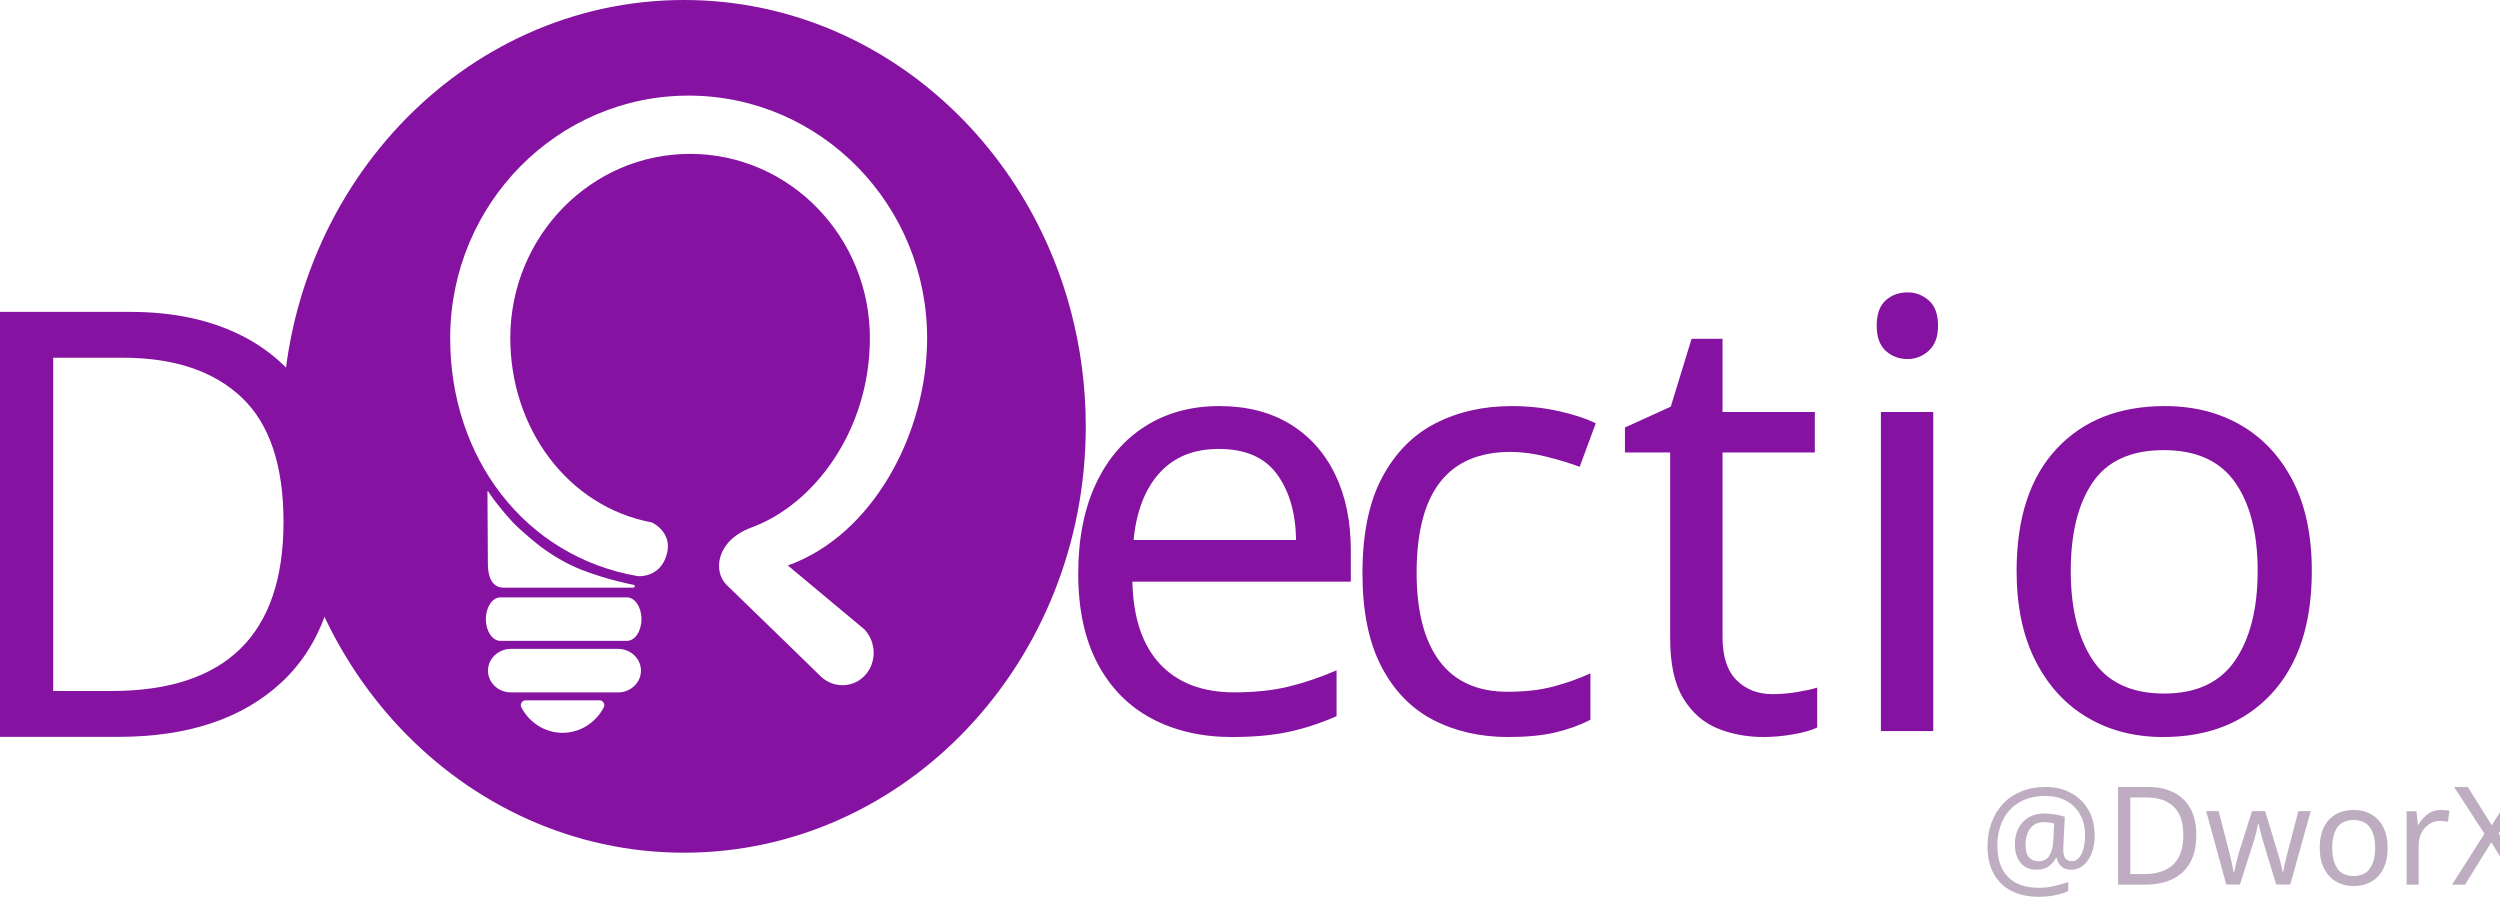
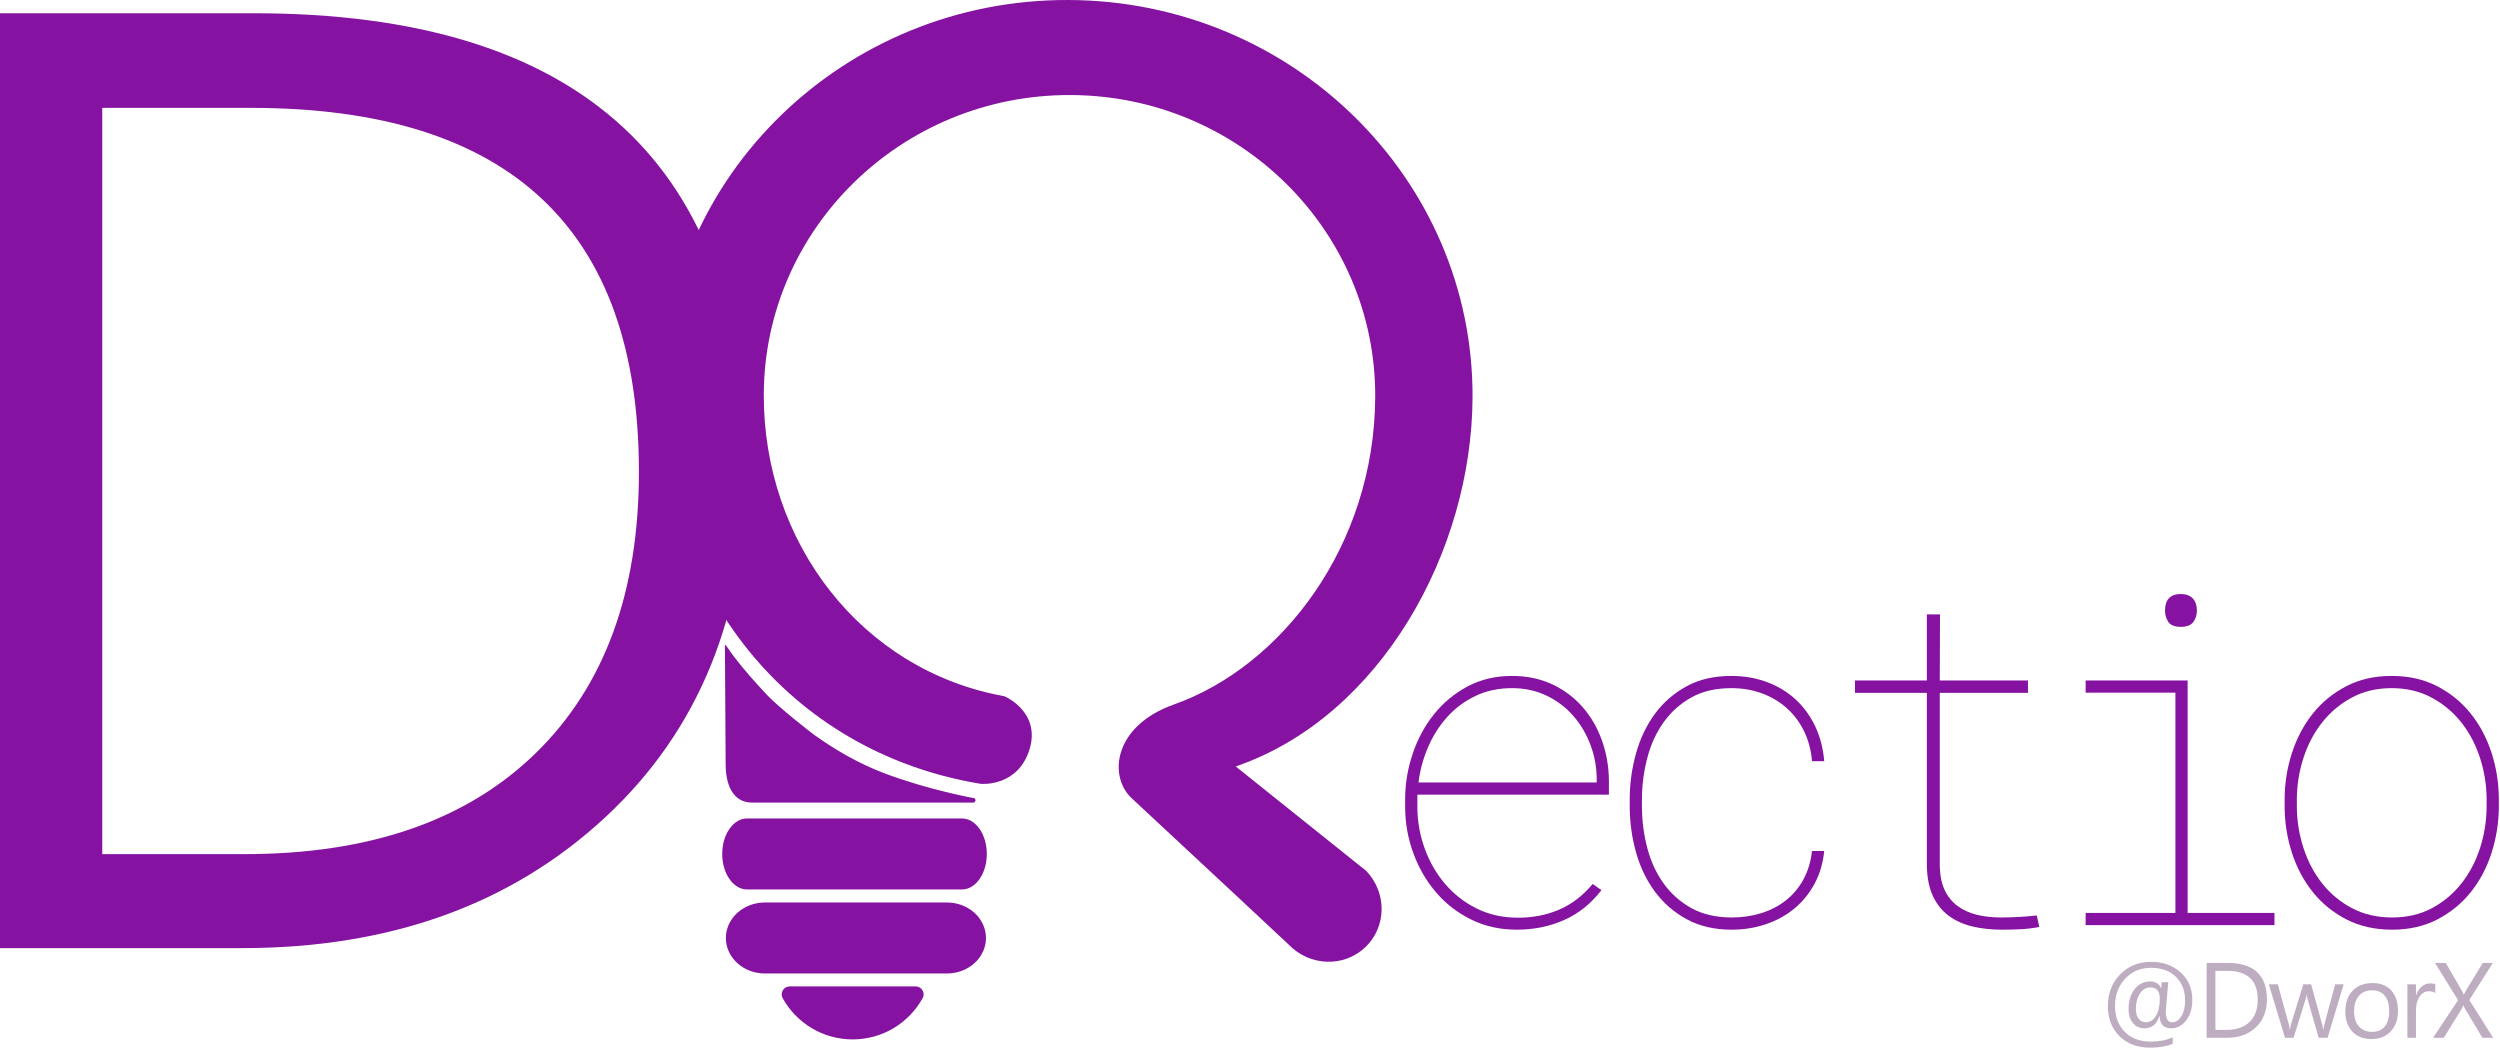
- <svg xmlns="http://www.w3.org/2000/svg" width="100%" height="100%" viewBox="0 0 877 315" version="1.1" xml:space="preserve" style="fill-rule:evenodd;clip-rule:evenodd;stroke-linejoin:round;stroke-miterlimit:1.414;">
-   <path d="M239.944,0c64.51,0 118.956,46.092 135.663,108.909c3.438,12.929 5.278,26.566 5.278,40.656c0,82.547 -63.153,149.564 -140.941,149.564c-77.788,0 -140.941,-67.017 -140.941,-149.564c0,-82.547 63.153,-149.565 140.941,-149.565Zm-29.61,245.673c1.246,0 2.053,1.389 1.453,2.522c-2.8,5.291 -8.215,8.877 -14.439,8.877c-6.224,0 -11.639,-3.586 -14.438,-8.877c-0.6,-1.133 0.207,-2.522 1.453,-2.522l25.971,0Zm6.468,-2.776c4.448,-0.002 8.049,-3.419 8.049,-7.633c0,-4.215 -3.604,-7.635 -8.049,-7.635l-37.562,0c-4.445,0 -8.048,3.42 -8.048,7.635c0,4.215 3.603,7.633 8.048,7.633l37.562,0Zm11.741,-59.652c0.151,0.029 1.369,0.585 2.646,1.731c1.956,1.755 4.052,4.894 2.671,9.641c-2.372,8.149 -9.846,7.535 -10.137,7.485c-39.621,-6.83 -65.953,-41.573 -65.8,-83.784c0.171,-46.97 37.795,-84.957 83.967,-84.776c46.171,0.181 83.517,38.462 83.346,85.432c-0.12,33.102 -19.007,68.728 -48.857,79.396l26.906,22.449c4.32,4.687 4.245,12.042 -0.165,16.424c-4.408,4.38 -11.481,4.135 -15.806,-0.551c0,0 -17.935,-17.494 -32.398,-31.484c-4.821,-4.664 -3.828,-15.535 8.716,-20.164c22.114,-8.162 41.407,-34.075 41.524,-66.19c0.129,-35.669 -28.026,-64.738 -62.836,-64.874c-34.81,-0.137 -63.177,28.71 -63.306,64.379c-0.116,31.741 20.089,59.337 49.529,64.886Zm-8.636,41.579c2.829,-0.004 5.117,-3.42 5.117,-7.632c0,-4.216 -2.291,-7.633 -5.117,-7.633l-44.353,0c-2.826,0 -5.117,3.417 -5.117,7.633c0,4.215 2.291,7.632 5.117,7.632l44.353,0Zm2.295,-18.676c0.502,-0.004 0.677,-0.689 0.244,-0.949c0,0 -9.437,-1.748 -18.701,-5.418c-5.365,-2.125 -10.258,-5.164 -14.301,-8.185c-0.899,-0.672 -7.282,-5.874 -9.705,-8.542c-5.655,-6.229 -7.742,-9.539 -8.461,-10.623c-0.092,-0.138 -0.149,-0.182 -0.184,-0.172c-0.05,0.016 -0.099,0.071 -0.097,0.188c0.005,0.311 0.15,25.502 0.15,25.502c0,4.215 1.419,8.199 5.479,8.199l45.576,0Z" style="fill:#8512a1;" />
-   <text x="366.757px" y="256.453px" style="font-family:'RobotoMonoNerdFontComplete-Thin', 'RobotoMono NF';font-weight:250;font-size:208.8px;fill:#8512a1;">e<tspan x="466.463px 566.169px 665.875px 765.581px " y="256.453px 256.453px 256.453px 256.453px ">ctio</tspan>
-   </text>
-   <text x="694.433px" y="310.331px" style="font-family:'SegoeUISymbol', 'Segoe UI Symbol', sans-serif;font-size:48px;fill:#beacc1;">@<tspan x="738.357px 770.093px 802.72px 828.925px 843.692px " y="310.331px 310.331px 310.331px 310.331px 310.331px ">DworX</tspan>
-   </text>
-   <text x="-20.391px" y="258.492px" style="font-family:'RobotoMonoNerdFontComplete-Thin', 'RobotoMono NF';font-weight:250;font-size:208.8px;fill:#8512a1;">D</text>
+ <svg xmlns="http://www.w3.org/2000/svg" width="100%" height="100%" viewBox="0 0 1127 473" version="1.1" xml:space="preserve" style="fill-rule:evenodd;clip-rule:evenodd;stroke-linejoin:round;stroke-miterlimit:1.414;">
+   <path d="M0,427.413l0,-421.445l114.237,0c148.117,0 222.175,68.523 222.175,205.569c0,65.278 -21.187,117.577 -63.56,156.897c-42.374,39.32 -96.963,58.979 -163.769,58.979l-109.083,0Zm46.096,-378.785l0,336.412l64.133,0c56.307,0 100.017,-15.127 131.129,-45.38c31.112,-30.253 46.668,-72.579 46.668,-126.978c0,-109.369 -58.311,-164.054 -174.934,-164.054l-66.996,0Z" style="fill:#8512a1;fill-rule:nonzero;" />
+   <path d="M412.752,444.669c2.723,0 4.486,2.913 3.175,5.287c-6.117,11.091 -17.95,18.608 -31.55,18.608c-13.6,0 -25.432,-7.517 -31.549,-18.608c-1.311,-2.374 0.451,-5.287 3.175,-5.287l56.749,0Zm14.134,-5.819l-82.077,0c-9.712,0 -17.586,-7.164 -17.586,-16c0,-8.836 7.874,-16.005 17.586,-16.005l82.077,0c9.712,0 17.586,7.169 17.586,16.005c0,8.833 -7.868,15.995 -17.586,16Zm25.655,-125.041c0.33,0.059 2.991,1.225 5.782,3.627c4.274,3.679 8.854,10.258 5.835,20.209c-5.182,17.083 -21.514,15.796 -22.149,15.691c-86.577,-14.317 -144.115,-87.146 -143.78,-175.628c0.374,-98.459 82.586,-178.086 183.475,-177.707c100.889,0.38 182.495,80.624 182.121,179.083c-0.263,69.387 -41.533,144.067 -106.759,166.428l58.793,47.059c9.439,9.824 9.276,25.241 -0.359,34.427c-9.632,9.183 -25.089,8.669 -34.539,-1.156c0,0 -39.189,-36.67 -70.792,-65.996c-10.535,-9.776 -8.365,-32.563 19.045,-42.268c48.321,-17.108 90.477,-71.427 90.733,-138.747c0.284,-74.768 -61.24,-135.702 -137.303,-135.988c-76.063,-0.287 -138.046,60.183 -138.33,134.95c-0.253,66.537 43.897,124.383 108.227,136.016Zm-18.871,87.158l-96.915,0c-6.175,0 -11.181,-7.164 -11.181,-16c0,-8.836 5.006,-16 11.181,-16l96.915,0c6.175,0 11.181,7.164 11.181,16c0,8.831 -5,15.991 -11.181,16Zm5.014,-39.149l-99.588,0c-8.87,0 -11.971,-8.352 -11.971,-17.188c0,0 -0.318,-52.805 -0.329,-53.457c-0.004,-0.246 0.104,-0.361 0.213,-0.393c0.076,-0.023 0.201,0.07 0.401,0.359c1.571,2.272 6.132,9.212 18.49,22.269c5.293,5.593 19.241,16.497 21.206,17.905c8.835,6.332 19.525,12.703 31.248,17.158c20.243,7.694 40.865,11.356 40.865,11.356c0.946,0.546 0.562,1.981 -0.535,1.991Z" style="fill:#8512a1;" />
+   <g>
+     <path d="M683.804,419.1c-7.544,0 -14.392,-1.513 -20.543,-4.537c-6.152,-3.025 -11.419,-7.086 -15.803,-12.184c-4.384,-5.097 -7.799,-10.943 -10.246,-17.536c-2.447,-6.593 -3.705,-13.457 -3.773,-20.594l0,-4.486c0.068,-6.865 1.224,-13.594 3.467,-20.187c2.243,-6.593 5.437,-12.472 9.583,-17.638c4.146,-5.165 9.176,-9.328 15.089,-12.489c5.914,-3.16 12.609,-4.741 20.085,-4.741c6.661,0 12.676,1.258 18.046,3.773c5.369,2.514 9.94,5.93 13.713,10.246c3.772,4.316 6.678,9.329 8.717,15.038c2.039,5.709 3.092,11.725 3.16,18.046l0,6.423l-86.354,0l0,6.015c0.068,6.321 1.189,12.455 3.364,18.402c2.175,5.948 5.217,11.215 9.125,15.803c3.908,4.588 8.598,8.258 14.07,11.011c5.471,2.753 11.571,4.163 18.3,4.231c6.865,0.068 13.169,-1.121 18.913,-3.568c5.743,-2.447 10.824,-6.321 15.242,-11.623l3.976,2.753c-4.69,6.117 -10.315,10.62 -16.874,13.509c-6.559,2.888 -13.644,4.333 -21.257,4.333Zm-2.141,-108.886c-6.117,0 -11.622,1.172 -16.516,3.517c-4.894,2.345 -9.125,5.489 -12.693,9.431c-3.569,3.942 -6.457,8.479 -8.666,13.611c-2.209,5.131 -3.654,10.45 -4.333,15.955l80.339,0l0,-1.325c0,-5.438 -0.935,-10.637 -2.804,-15.599c-1.869,-4.962 -4.469,-9.346 -7.799,-13.152c-3.331,-3.806 -7.341,-6.831 -12.031,-9.074c-4.69,-2.243 -9.855,-3.364 -15.497,-3.364Z" style="fill:#8512a1;fill-rule:nonzero;" />
+     <path d="M780.656,413.594c4.689,0 9.124,-0.646 13.304,-1.937c4.181,-1.291 7.885,-3.211 11.113,-5.76c3.229,-2.549 5.863,-5.693 7.902,-9.431c2.039,-3.738 3.33,-8.02 3.874,-12.846l5.505,0c-0.543,5.505 -2.005,10.45 -4.384,14.834c-2.378,4.384 -5.42,8.105 -9.124,11.164c-3.705,3.059 -7.987,5.404 -12.846,7.035c-4.86,1.631 -9.975,2.447 -15.344,2.447c-7.749,0 -14.495,-1.564 -20.238,-4.69c-5.743,-3.127 -10.518,-7.256 -14.325,-12.387c-3.806,-5.132 -6.643,-10.994 -8.513,-17.587c-1.869,-6.593 -2.837,-13.39 -2.905,-20.391l0,-4.282c0.068,-6.933 1.036,-13.713 2.905,-20.34c1.87,-6.627 4.69,-12.506 8.463,-17.638c3.772,-5.131 8.513,-9.26 14.222,-12.387c5.709,-3.126 12.438,-4.69 20.187,-4.69c5.777,0 11.13,0.918 16.057,2.753c4.928,1.835 9.227,4.435 12.897,7.799c3.671,3.365 6.627,7.409 8.87,12.133c2.243,4.724 3.603,9.974 4.078,15.752l-5.505,0c-0.408,-4.962 -1.597,-9.465 -3.568,-13.509c-1.971,-4.044 -4.571,-7.511 -7.8,-10.399c-3.228,-2.889 -6.967,-5.115 -11.215,-6.678c-4.248,-1.564 -8.853,-2.345 -13.814,-2.345c-7.001,0 -13.016,1.41 -18.046,4.231c-5.03,2.82 -9.193,6.559 -12.489,11.215c-3.297,4.655 -5.727,9.957 -7.29,15.904c-1.563,5.948 -2.379,12.014 -2.447,18.199l0,4.282c0.068,6.321 0.884,12.438 2.447,18.352c1.563,5.913 3.993,11.18 7.29,15.802c3.296,4.622 7.476,8.343 12.54,11.164c5.064,2.821 11.13,4.231 18.199,4.231Z" style="fill:#8512a1;fill-rule:nonzero;" />
+     <path d="M874.55,276.977l-0.102,29.77l39.762,0l0,5.608l-39.762,0l0,78.3c0.136,4.282 0.901,7.867 2.294,10.756c1.394,2.888 3.314,5.233 5.761,7.035c2.447,1.801 5.318,3.109 8.615,3.925c3.296,0.815 6.916,1.223 10.858,1.223c5.505,0 10.909,-0.306 16.21,-0.917l1.122,5.199c-2.787,0.544 -5.574,0.884 -8.36,1.02c-2.787,0.136 -5.608,0.204 -8.462,0.204c-4.894,0 -9.38,-0.493 -13.458,-1.479c-4.078,-0.985 -7.613,-2.599 -10.603,-4.842c-2.991,-2.243 -5.336,-5.166 -7.035,-8.768c-1.699,-3.603 -2.617,-8.055 -2.753,-13.356l0,-78.3l-32.421,0l0,-5.608l32.421,0l0,-29.77l5.913,0Z" style="fill:#8512a1;fill-rule:nonzero;" />
+     <path d="M940.204,306.747l45.981,0l0,104.808l39.15,0l0,5.506l-85.131,0l0,-5.506l40.475,0l0,-99.302l-40.475,0l0,-5.506Zm35.786,-31.401c0,-0.952 0.102,-1.886 0.305,-2.804c0.204,-0.918 0.578,-1.733 1.122,-2.447c0.544,-0.714 1.274,-1.274 2.192,-1.682c0.918,-0.408 2.09,-0.612 3.517,-0.612c1.36,0 2.498,0.204 3.416,0.612c0.917,0.408 1.665,0.968 2.243,1.682c0.577,0.714 0.985,1.529 1.223,2.447c0.238,0.918 0.357,1.852 0.357,2.804c0,1.835 -0.527,3.5 -1.58,4.995c-1.054,1.496 -2.94,2.243 -5.659,2.243c-2.786,0 -4.673,-0.747 -5.658,-2.243c-0.986,-1.495 -1.478,-3.16 -1.478,-4.995Z" style="fill:#8512a1;fill-rule:nonzero;" />
+     <path d="M1029.92,359.763c0.068,-7.069 1.189,-13.917 3.364,-20.544c2.175,-6.627 5.302,-12.489 9.38,-17.587c4.078,-5.097 9.091,-9.192 15.038,-12.285c5.947,-3.092 12.761,-4.639 20.442,-4.639c7.68,0 14.494,1.53 20.441,4.588c5.947,3.059 10.977,7.137 15.089,12.235c4.112,5.097 7.256,10.959 9.431,17.586c2.175,6.627 3.296,13.509 3.364,20.646l0,4.282c-0.068,7.069 -1.172,13.917 -3.313,20.544c-2.141,6.626 -5.251,12.489 -9.329,17.586c-4.078,5.098 -9.091,9.193 -15.038,12.286c-5.947,3.092 -12.761,4.639 -20.442,4.639c-7.68,0 -14.511,-1.53 -20.492,-4.588c-5.981,-3.059 -11.028,-7.137 -15.14,-12.235c-4.112,-5.097 -7.256,-10.96 -9.431,-17.587c-2.175,-6.626 -3.296,-13.508 -3.364,-20.645l0,-4.282Zm5.505,4.282c0.068,6.253 1.071,12.353 3.008,18.301c1.937,5.947 4.724,11.231 8.36,15.853c3.636,4.622 8.105,8.343 13.407,11.164c5.301,2.821 11.351,4.231 18.147,4.231c6.797,0 12.813,-1.41 18.046,-4.231c5.234,-2.821 9.669,-6.559 13.305,-11.215c3.636,-4.656 6.406,-9.94 8.309,-15.853c1.903,-5.914 2.889,-11.997 2.957,-18.25l0,-4.282c-0.068,-6.185 -1.071,-12.251 -3.008,-18.199c-1.937,-5.947 -4.724,-11.232 -8.36,-15.853c-3.636,-4.622 -8.105,-8.361 -13.407,-11.215c-5.301,-2.855 -11.317,-4.282 -18.045,-4.282c-6.729,0 -12.728,1.427 -17.995,4.282c-5.268,2.854 -9.72,6.593 -13.356,11.215c-3.636,4.621 -6.423,9.906 -8.36,15.853c-1.937,5.948 -2.94,12.014 -3.008,18.199l0,4.282Z" style="fill:#8512a1;fill-rule:nonzero;" />
+   </g>
+   <g>
+     <path d="M973.596,457.96l-0.117,0c-1.147,3.737 -3.4,5.606 -6.76,5.606c-2.152,0 -3.883,-0.793 -5.194,-2.379c-1.311,-1.586 -1.967,-3.722 -1.967,-6.407c0,-3.549 0.907,-6.497 2.721,-8.844c1.813,-2.348 4.196,-3.522 7.148,-3.522c1.131,0 2.14,0.291 3.027,0.872c0.887,0.581 1.456,1.311 1.708,2.19l0.094,0c0.031,-0.439 0.11,-1.342 0.235,-2.708l2.945,0c-0.738,8.652 -1.107,13.056 -1.107,13.213c0,3.251 0.934,4.876 2.803,4.876c1.695,0 3.105,-0.919 4.227,-2.756c1.123,-1.837 1.685,-4.216 1.685,-7.137c0,-4.318 -1.367,-7.843 -4.099,-10.575c-2.732,-2.733 -6.516,-4.099 -11.353,-4.099c-4.664,0 -8.519,1.633 -11.565,4.899c-3.046,3.267 -4.569,7.349 -4.569,12.249c0,4.82 1.448,8.711 4.345,11.67c2.898,2.96 6.804,4.44 11.718,4.44c3.879,0 7.192,-0.643 9.94,-1.931l0,2.921c-2.716,1.162 -6.108,1.743 -10.175,1.743c-5.716,0 -10.321,-1.724 -13.814,-5.17c-3.494,-3.447 -5.241,-7.958 -5.241,-13.532c0,-5.747 1.833,-10.513 5.5,-14.297c3.666,-3.785 8.35,-5.677 14.05,-5.677c5.338,0 9.759,1.586 13.26,4.758c3.502,3.172 5.253,7.31 5.253,12.413c0,3.737 -0.923,6.803 -2.768,9.198c-1.845,2.394 -4.094,3.592 -6.748,3.592c-3.439,0 -5.166,-1.869 -5.182,-5.606Zm-4.216,-12.813c-1.947,0 -3.521,0.926 -4.722,2.779c-1.202,1.853 -1.802,4.153 -1.802,6.901c0,1.853 0.404,3.313 1.213,4.381c0.808,1.068 1.888,1.602 3.238,1.602c1.948,0 3.49,-0.97 4.629,-2.909c1.138,-1.939 1.707,-4.511 1.707,-7.714c0,-3.36 -1.421,-5.04 -4.263,-5.04Z" style="fill:#beacc1;fill-rule:nonzero;" />
+     <path d="M994.75,467.853l0,-33.777l9.327,0c11.903,0 17.854,5.488 17.854,16.464c0,5.214 -1.653,9.402 -4.958,12.566c-3.306,3.164 -7.73,4.747 -13.273,4.747l-8.95,0Zm3.957,-30.197l0,26.616l5.04,0c4.428,0 7.875,-1.185 10.34,-3.556c2.466,-2.371 3.698,-5.732 3.698,-10.081c0,-8.653 -4.6,-12.979 -13.802,-12.979l-5.276,0Z" style="fill:#beacc1;fill-rule:nonzero;" />
+     <path d="M1056.51,443.733l-7.231,24.12l-4.004,0l-4.97,-17.266c-0.189,-0.659 -0.314,-1.405 -0.377,-2.237l-0.094,0c-0.047,0.565 -0.212,1.295 -0.495,2.19l-5.394,17.313l-3.863,0l-7.301,-24.12l4.051,0l4.993,18.137c0.157,0.549 0.267,1.272 0.33,2.167l0.189,0c0.047,-0.691 0.188,-1.429 0.424,-2.214l5.558,-18.09l3.533,0l4.994,18.184c0.157,0.581 0.275,1.303 0.353,2.167l0.189,0c0.031,-0.613 0.165,-1.335 0.4,-2.167l4.899,-18.184l3.816,0Z" style="fill:#beacc1;fill-rule:nonzero;" />
+     <path d="M1069,468.418c-3.564,0 -6.41,-1.127 -8.538,-3.38c-2.128,-2.253 -3.191,-5.241 -3.191,-8.962c0,-4.052 1.107,-7.216 3.321,-9.493c2.214,-2.277 5.205,-3.415 8.974,-3.415c3.596,0 6.403,1.107 8.42,3.321c2.018,2.214 3.027,5.284 3.027,9.21c0,3.847 -1.087,6.928 -3.262,9.245c-2.175,2.316 -5.092,3.474 -8.751,3.474Zm0.283,-22c-2.481,0 -4.444,0.844 -5.888,2.532c-1.445,1.689 -2.167,4.016 -2.167,6.984c0,2.858 0.73,5.111 2.19,6.76c1.461,1.649 3.416,2.473 5.865,2.473c2.497,0 4.417,-0.808 5.759,-2.426c1.343,-1.617 2.014,-3.917 2.014,-6.901c0,-3.015 -0.671,-5.339 -2.014,-6.972c-1.342,-1.633 -3.262,-2.45 -5.759,-2.45Z" style="fill:#beacc1;fill-rule:nonzero;" />
+     <path d="M1097.83,447.643c-0.675,-0.518 -1.648,-0.777 -2.92,-0.777c-1.649,0 -3.027,0.777 -4.134,2.332c-1.107,1.554 -1.661,3.674 -1.661,6.359l0,12.296l-3.862,0l0,-24.12l3.862,0l0,4.97l0.095,0c0.549,-1.696 1.389,-3.019 2.52,-3.969c1.131,-0.95 2.395,-1.425 3.792,-1.425c1.005,0 1.775,0.11 2.308,0.33l0,4.004Z" style="fill:#beacc1;fill-rule:nonzero;" />
+     <path d="M1123.93,467.853l-4.828,0l-7.773,-12.932c-0.236,-0.392 -0.495,-0.95 -0.778,-1.672l-0.094,0c-0.157,0.361 -0.424,0.919 -0.801,1.672l-8.008,12.932l-4.852,0l11.306,-16.983l-10.411,-16.794l4.852,0l6.901,11.871c0.456,0.785 0.856,1.571 1.202,2.356l0.094,0c0.502,-1.037 0.942,-1.853 1.319,-2.45l7.184,-11.777l4.546,0l-10.623,16.747l10.764,17.03Z" style="fill:#beacc1;fill-rule:nonzero;" />
+   </g>
</svg>
